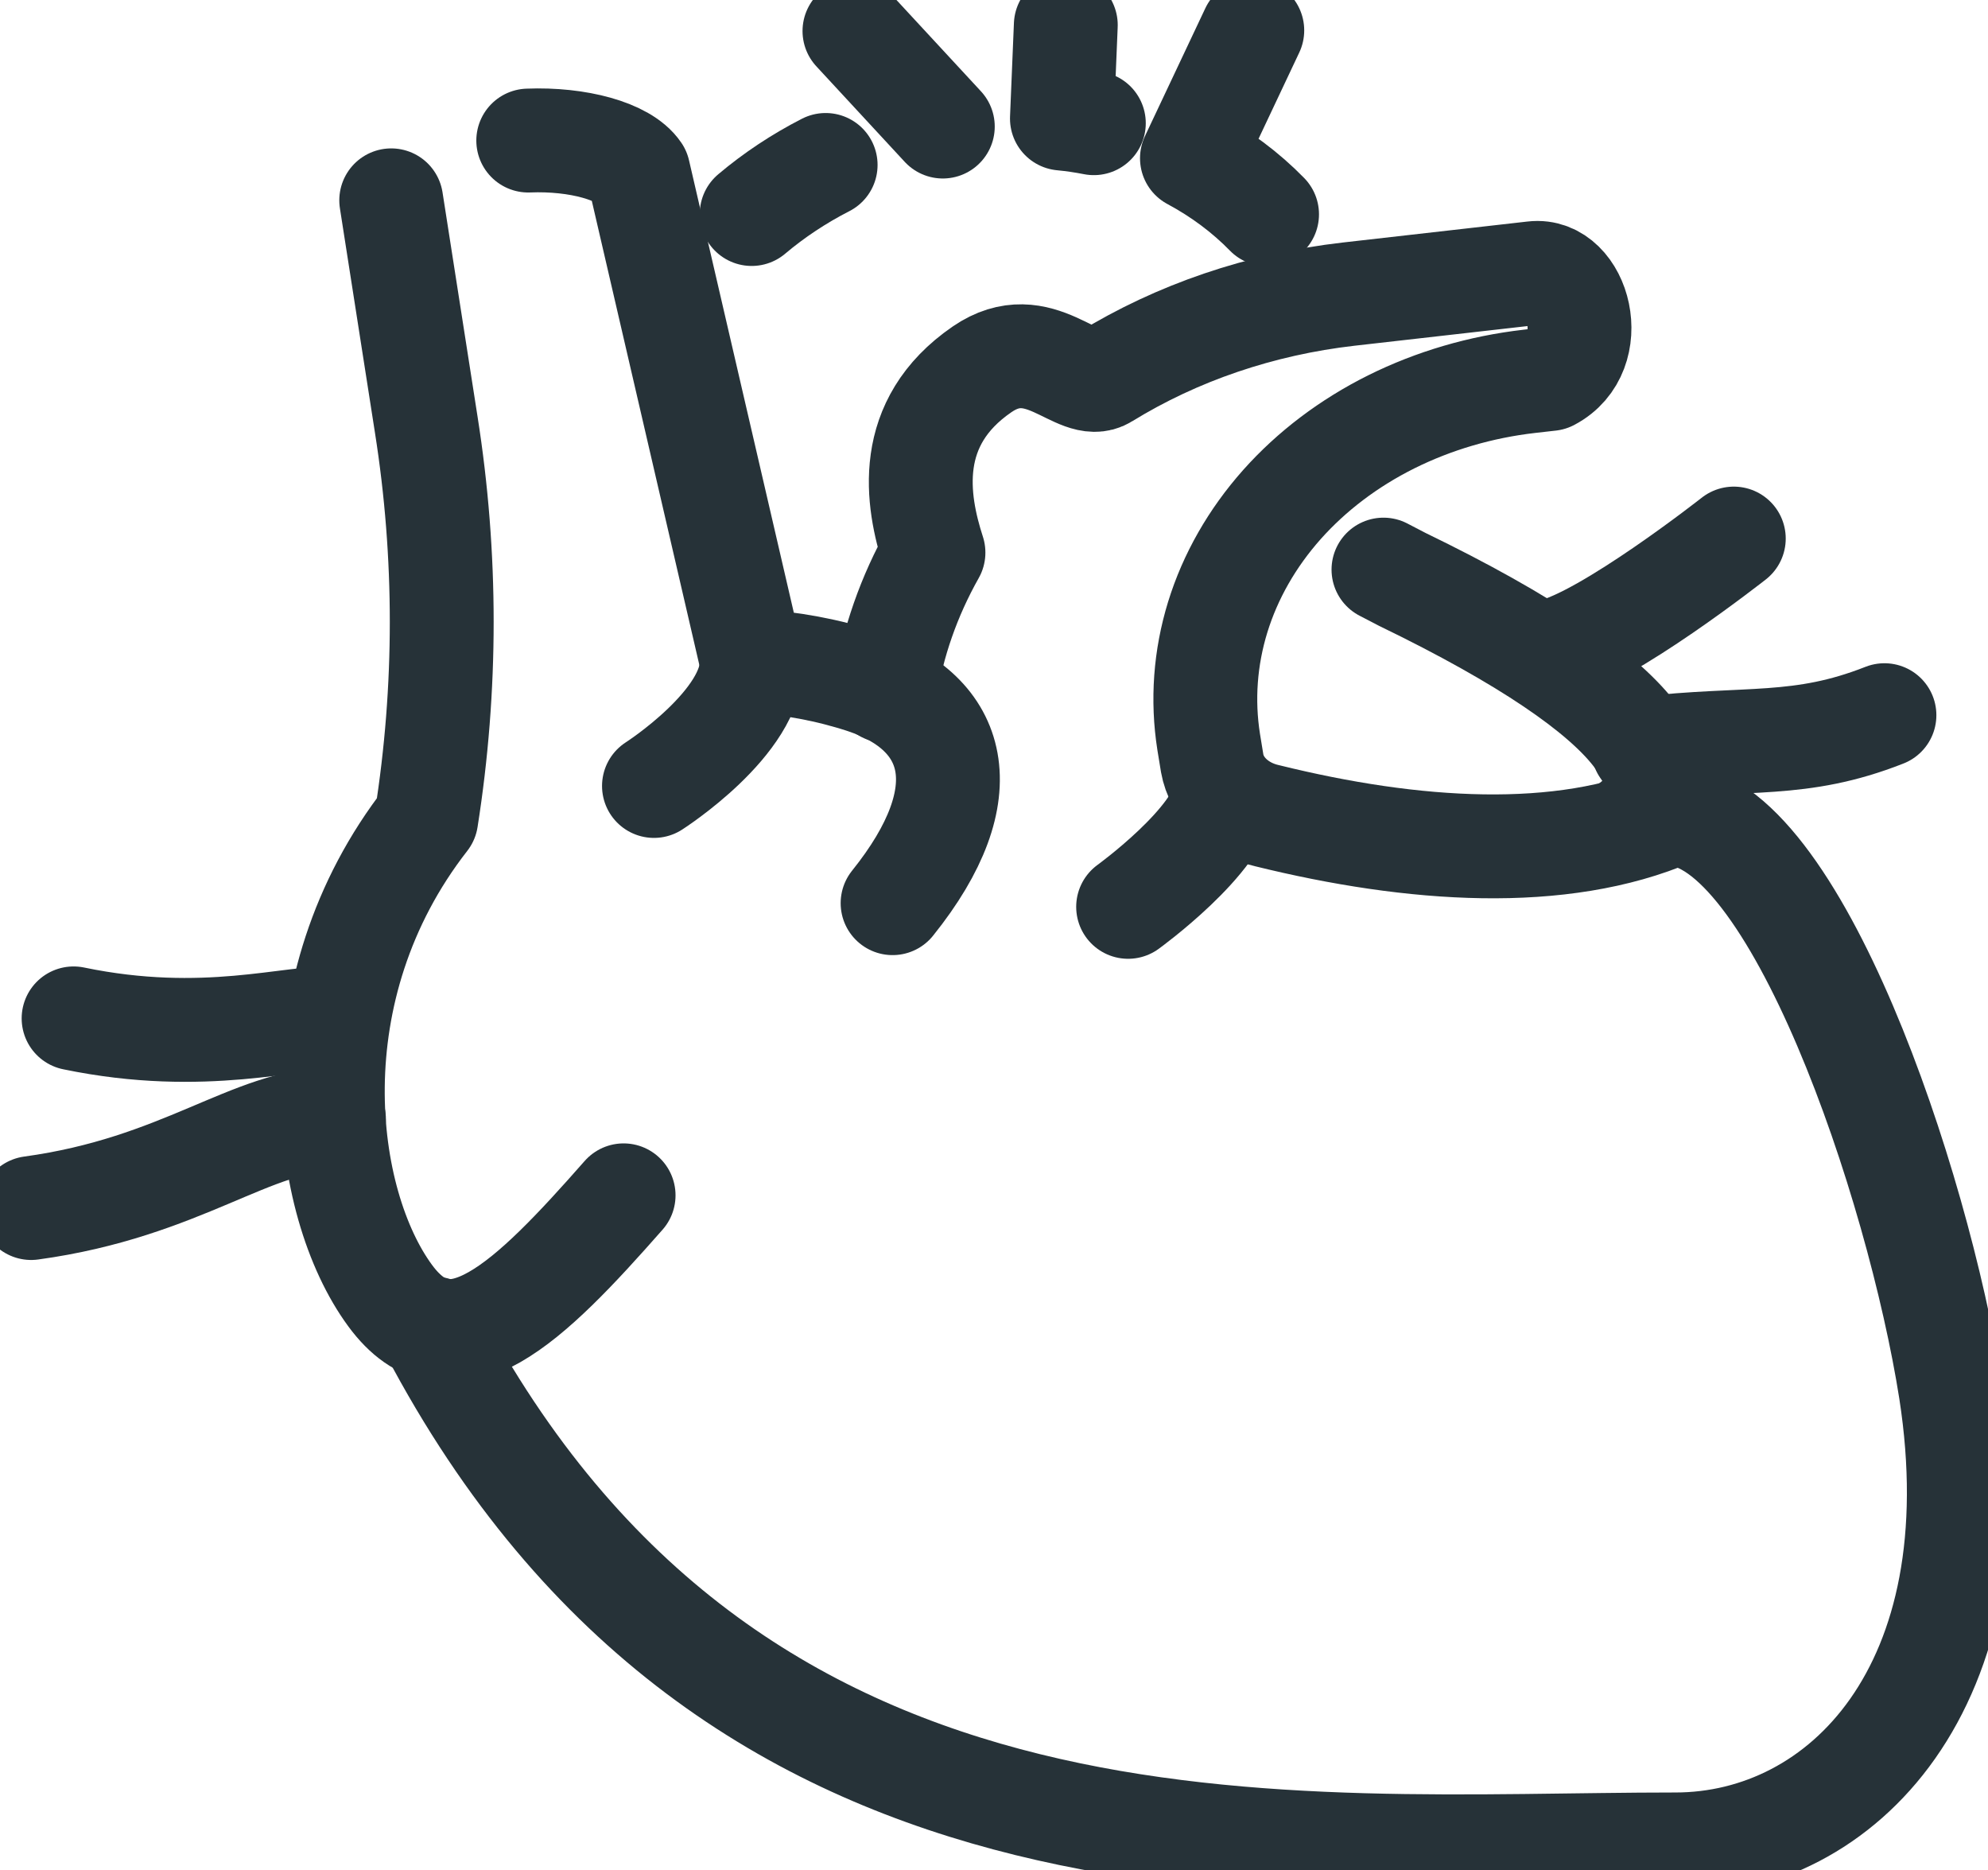
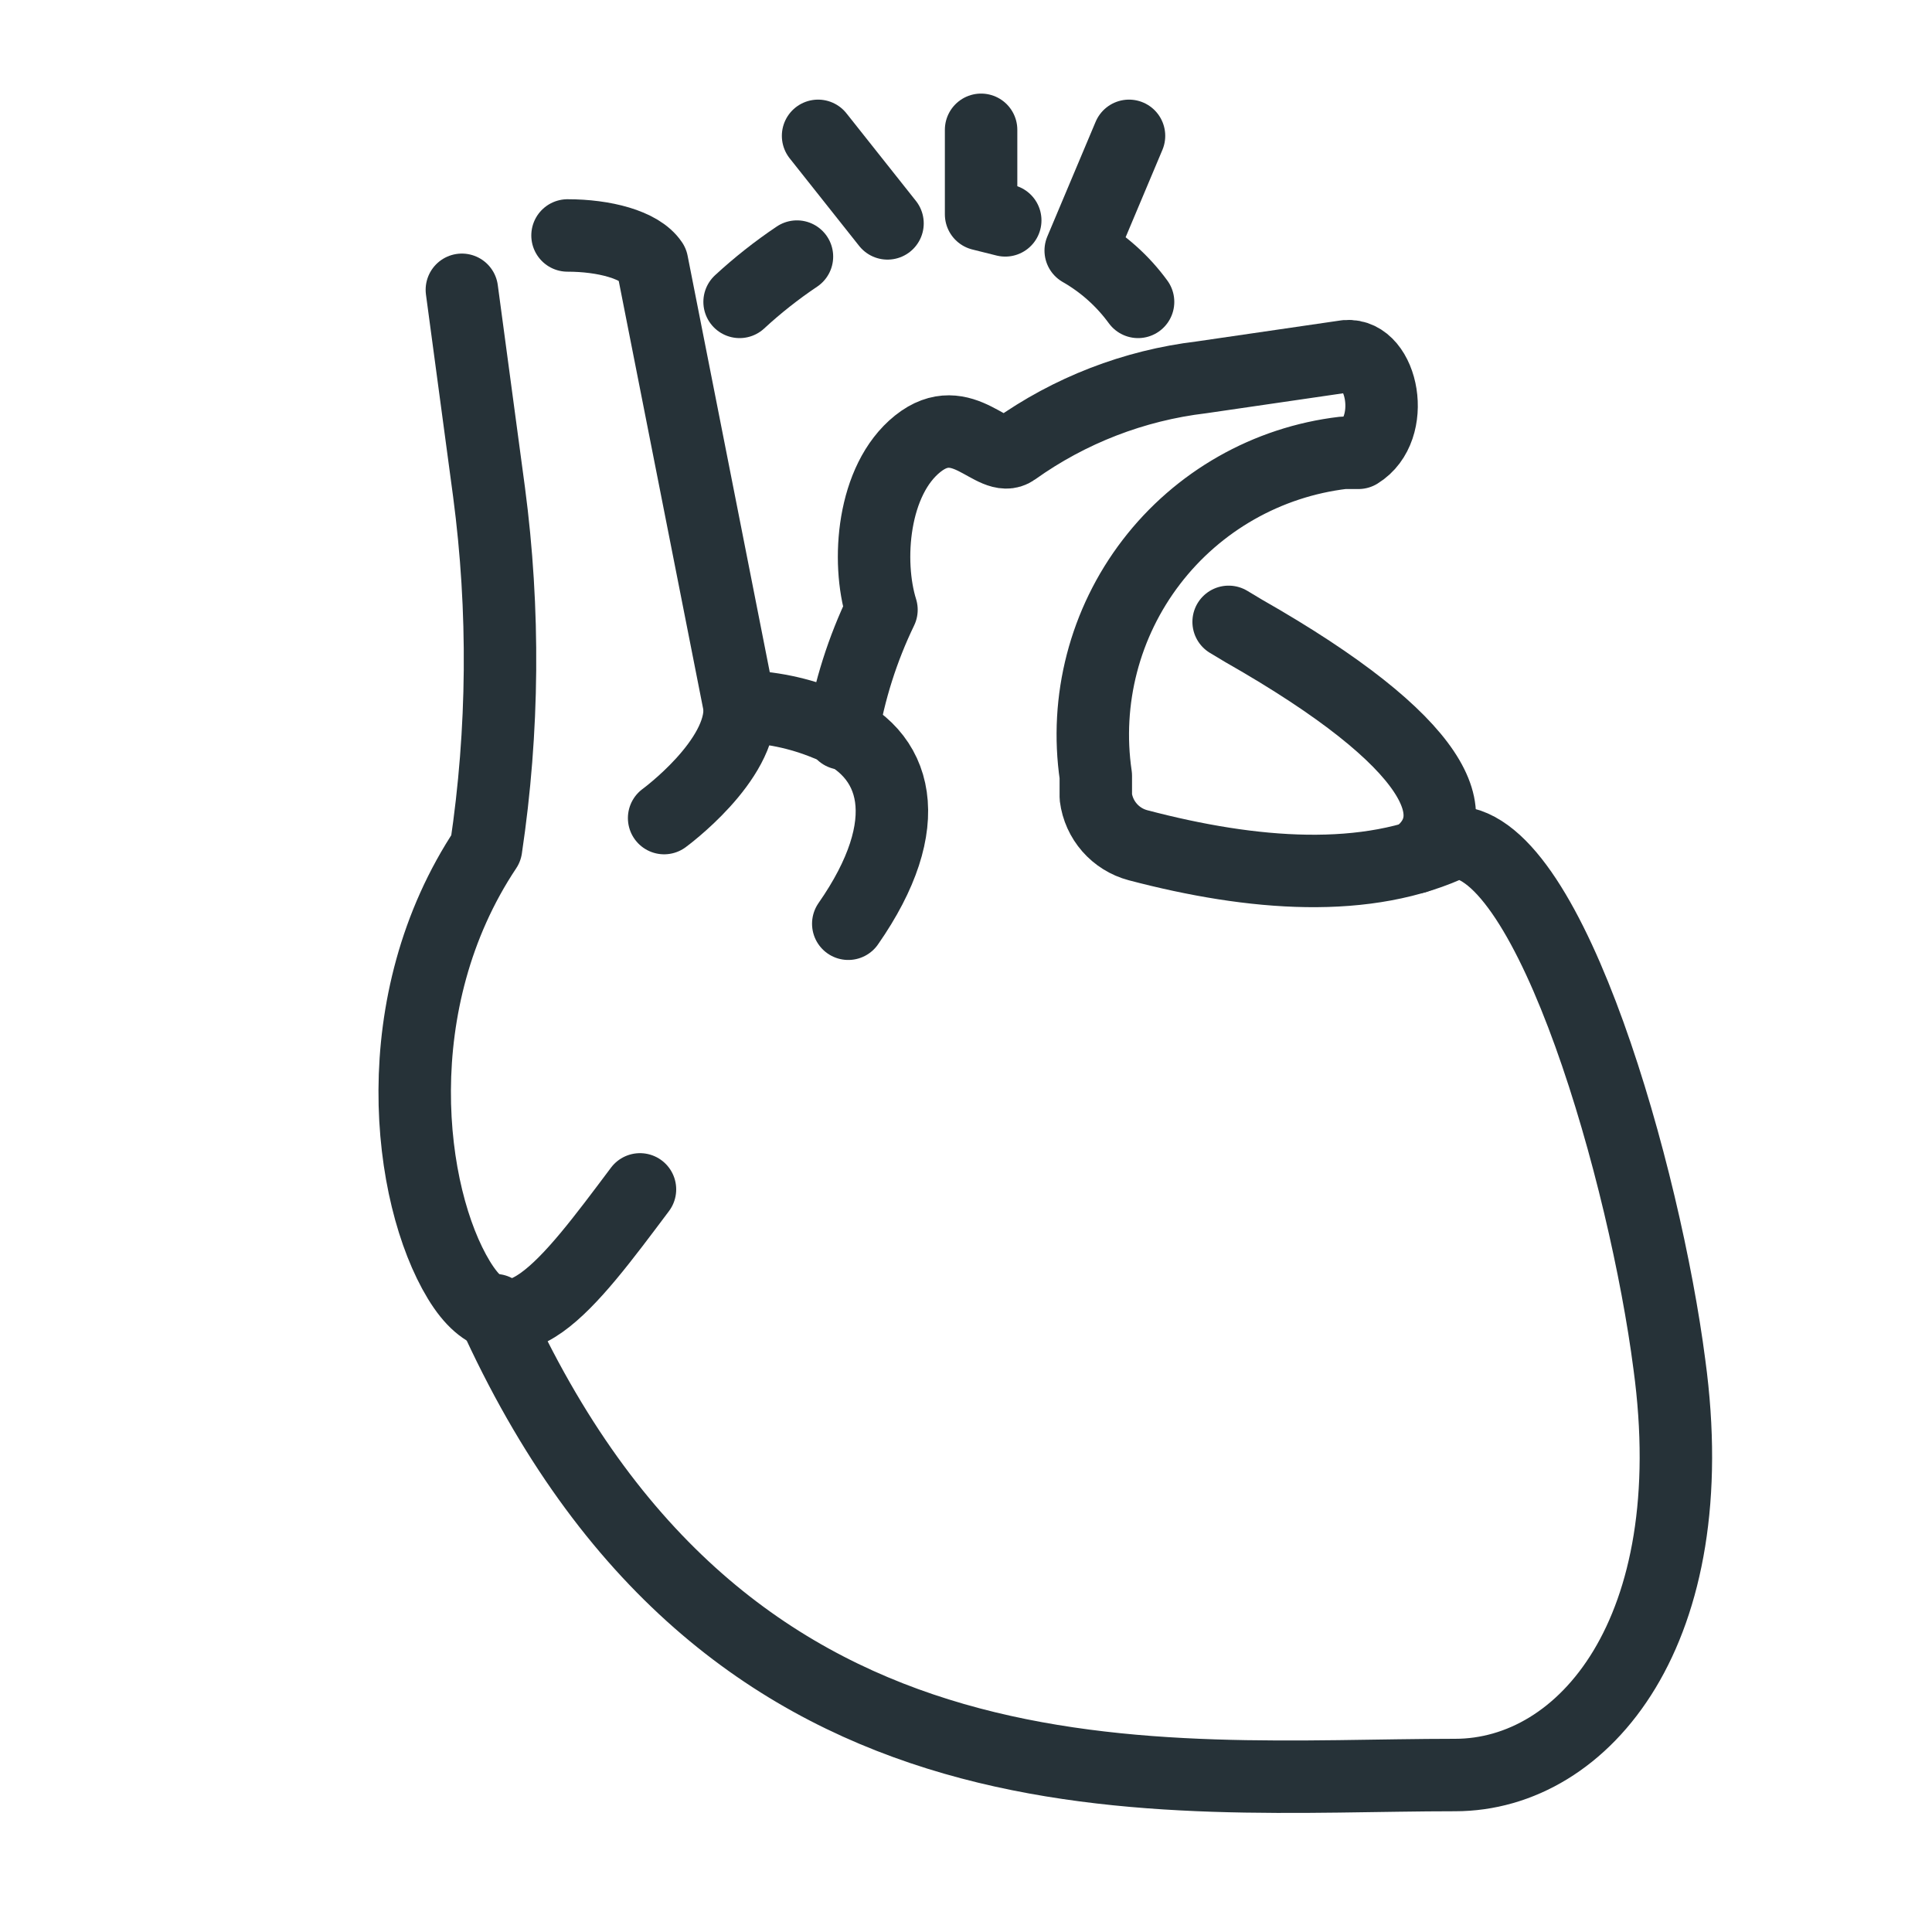
- <svg xmlns="http://www.w3.org/2000/svg" viewBox="0 0 67 63" stroke="#263238" fill="none">
-   <path d="M63.51 24.097C60.65 25.222 58.919 24.817 55.376 25.222" stroke-width="3.5" stroke-linecap="round" stroke-linejoin="round" />
-   <path d="M58.433 18.146C58.433 18.146 54.143 21.521 52.28 21.938" stroke-width="3.5" stroke-linecap="round" stroke-linejoin="round" />
-   <path d="M1.05 40.703C6.153 40.005 8.488 37.71 11.256 37.71" stroke-width="3.5" stroke-linecap="round" stroke-linejoin="round" />
-   <path d="M2.48 34.313C6.927 35.235 9.866 34.211 11.374 34.313" stroke-width="3.5" stroke-linecap="round" stroke-linejoin="round" />
-   <path d="M31.775 4.264L28.797 1.046" stroke-width="3.5" stroke-linecap="round" stroke-linejoin="round" />
-   <path d="M36.865 4.151C36.51 4.081 36.151 4.029 35.789 3.994L35.92 0.844" stroke-width="3.5" stroke-linecap="round" stroke-linejoin="round" />
-   <path d="M42.703 7.222C41.981 6.482 41.126 5.844 40.171 5.332L42.205 1.024" stroke-width="3.5" stroke-linecap="round" stroke-linejoin="round" />
-   <path d="M27.826 5.558C26.921 6.021 26.084 6.577 25.333 7.211" stroke-width="3.5" stroke-linecap="round" stroke-linejoin="round" />
-   <path d="M46.626 19.192L47.255 19.519C55.731 23.625 57.082 26.437 54.76 27.922" stroke-width="3.5" stroke-linecap="round" stroke-linejoin="round" />
-   <path d="M13.185 6.75L14.366 14.31C15.061 18.719 15.061 23.188 14.366 27.596C9.892 33.334 10.85 40.523 13.146 43.65C15.218 46.474 17.829 43.898 21.017 40.275" stroke-width="3.5" stroke-linecap="round" stroke-linejoin="round" />
-   <path d="M30.082 30.431C33.1 26.674 32.221 24.008 29.125 22.973C27.91 22.575 26.631 22.336 25.333 22.264L21.516 5.794C21.043 5.096 19.469 4.669 17.803 4.736" stroke-width="3.5" stroke-linecap="round" stroke-linejoin="round" />
-   <path d="M14.641 44.764C14.641 44.932 14.733 45.101 14.785 45.27C25.058 64.192 43.543 62.145 56.465 62.145C62.08 62.145 67.289 56.835 65.74 46.856C64.638 39.859 60.493 27.562 56.36 27.427C52.621 29.036 47.623 28.699 42.703 27.484C42.227 27.377 41.799 27.152 41.47 26.838C41.141 26.524 40.927 26.135 40.853 25.718L40.735 24.997C40.514 23.591 40.618 22.161 41.041 20.789C41.465 19.416 42.2 18.13 43.203 17.001C44.208 15.873 45.461 14.925 46.892 14.212C48.324 13.5 49.905 13.036 51.545 12.848L52.241 12.769C53.973 11.857 53.212 9.023 51.677 9.203L45.445 9.911C42.486 10.25 39.67 11.208 37.245 12.701C36.327 13.275 35.041 11.115 33.1 12.443C30.476 14.242 30.883 16.841 31.46 18.619C30.632 20.087 30.082 21.659 29.833 23.276" stroke-width="3.5" stroke-linecap="round" stroke-linejoin="round" />
-   <path d="M22.04 26.482C22.04 26.482 25.399 24.334 25.333 22.264" stroke-width="3.5" stroke-linecap="round" stroke-linejoin="round" />
-   <path d="M38.02 30.555C38.02 30.555 41.129 28.305 41.299 26.719" stroke-width="3.5" stroke-linecap="round" stroke-linejoin="round" />
+ <svg xmlns="http://www.w3.org/2000/svg" id="Layer_1" data-name="Layer 1" viewBox="0 0 64 64">
+   <defs>
+     <style>.cls-1{fill:none;stroke:#263238;stroke-linecap:round;stroke-linejoin:round;stroke-width:2.4px;}</style>
+   </defs>
+   <g id="Anatomy_cardiology_heart_organ" data-name="Anatomy, cardiology, heart, organ">
+     <line class="cls-1" x1="29.4" y1="7.4" x2="27.1" y2="4.5" />
+     <path class="cls-1" d="M33.3,7.3l-.8-.2V4.3" />
+     <path class="cls-1" d="M37.4,4.5,35.8,8.3A6.1,6.1,0,0,1,37.7,10" />
+     <path class="cls-1" d="M24.5,10a15.7,15.7,0,0,1,1.9-1.5" />
+     <path class="cls-1" d="M40.7,20.6l.5.3h0c6.5,3.7,7.5,6.2,5.7,7.5" />
+     <path class="cls-1" d="M15.3,9.6l.9,6.7a42.4,42.4,0,0,1-.1,11.8c-3.4,5.1-2.6,11.5-.9,14.3s3.6.2,6-3" />
+     <path class="cls-1" d="M28.1,30.6c2.3-3.3,1.7-5.7-.7-6.6a7.9,7.9,0,0,0-2.9-.6L21.6,8.7c-.4-.6-1.6-.9-2.8-.9" />
+     <path class="cls-1" d="M16.4,43.4a.6.6,0,0,0,.1.4c7.8,16.8,21.9,15,31.7,15,4.3,0,8.3-4.8,7.1-13.6C54.5,39,51.4,28,48.2,27.9c-2.9,1.4-6.7,1.1-10.5.1a1.9,1.9,0,0,1-1.4-1.6v-.7A9.4,9.4,0,0,1,44.5,15H45c1.3-.8.8-3.3-.4-3.2l-4.8.7a13.4,13.4,0,0,0-6.2,2.4c-.7.5-1.7-1.4-3.2-.2s-1.7,3.9-1.2,5.5a15.1,15.1,0,0,0-1.3,4.1" />
+     <path class="cls-1" d="M22,27.1s2.6-1.9,2.5-3.7" />
+   </g>
</svg>
